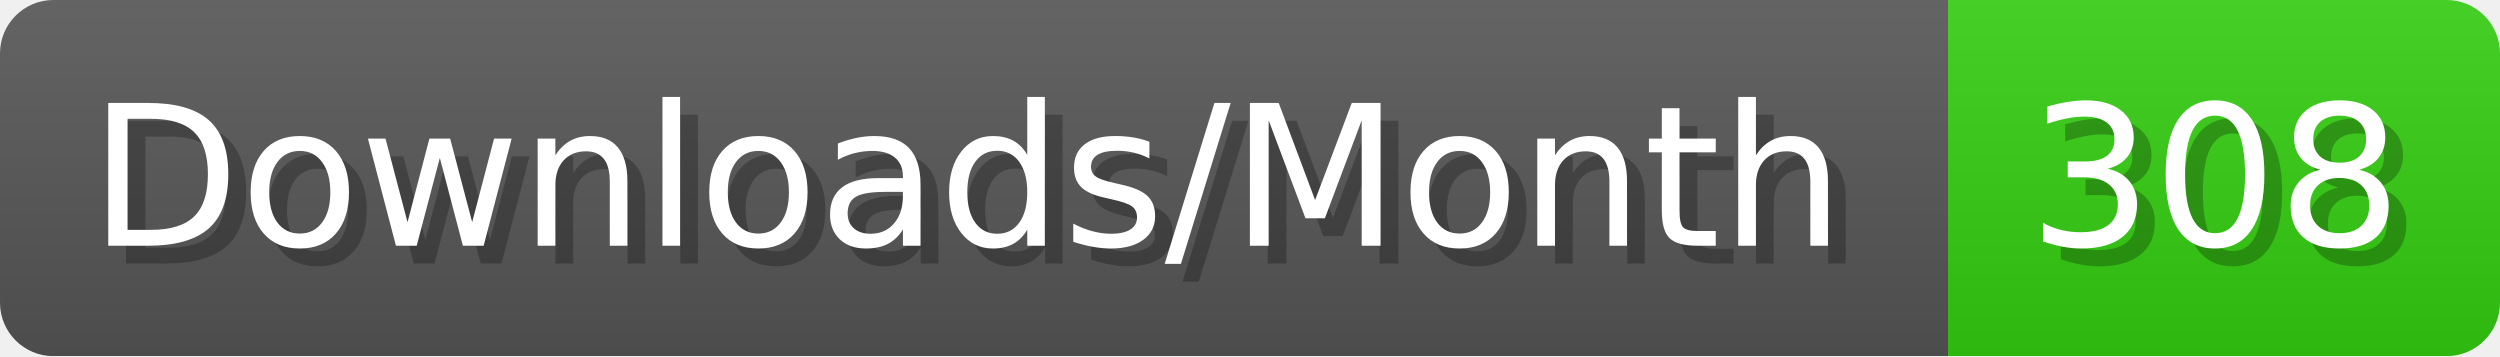
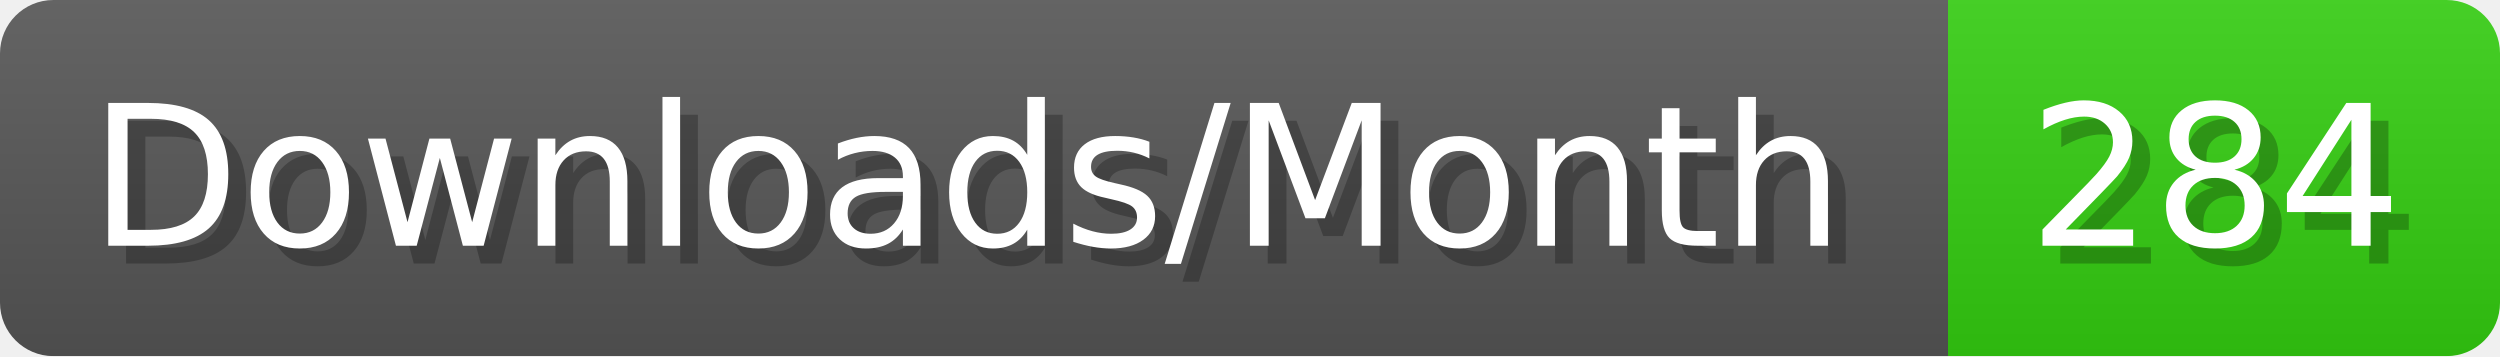
- <svg xmlns="http://www.w3.org/2000/svg" width="140.4" height="20" viewBox="0 0 1404 200" role="img" aria-label="Downloads/Month: 308">
+ <svg xmlns="http://www.w3.org/2000/svg" width="140.4" height="20" viewBox="0 0 1404 200" role="img" aria-label="Downloads/Month: 284">
  <linearGradient id="YlXUI" x2="0" y2="100%">
    <stop offset="0" stop-opacity=".1" stop-color="#EEE" />
    <stop offset="1" stop-opacity=".1" />
  </linearGradient>
  <mask id="JHhop">
    <rect width="1404" height="200" rx="30" fill="#FFF" />
  </mask>
  <g mask="url(#JHhop)">
    <rect width="1094" height="200" fill="#555" />
    <rect width="310" height="200" fill="#3C1" x="1094" />
    <rect width="1404" height="200" fill="url(#YlXUI)" />
  </g>
  <g aria-hidden="true" fill="#fff" text-anchor="start" font-family="Verdana,DejaVu Sans,sans-serif" font-size="110">
    <text x="60" y="148" textLength="994" fill="#000" opacity="0.25">Downloads/Month</text>
    <text x="50" y="138" textLength="994">Downloads/Month</text>
-     <text x="1149" y="148" textLength="210" fill="#000" opacity="0.25">308</text>
-     <text x="1139" y="138" textLength="210">308</text>
+     <text x="1149" y="148" textLength="210" fill="#000" opacity="0.25">284</text>
+     <text x="1139" y="138" textLength="210">284</text>
  </g>
</svg>
